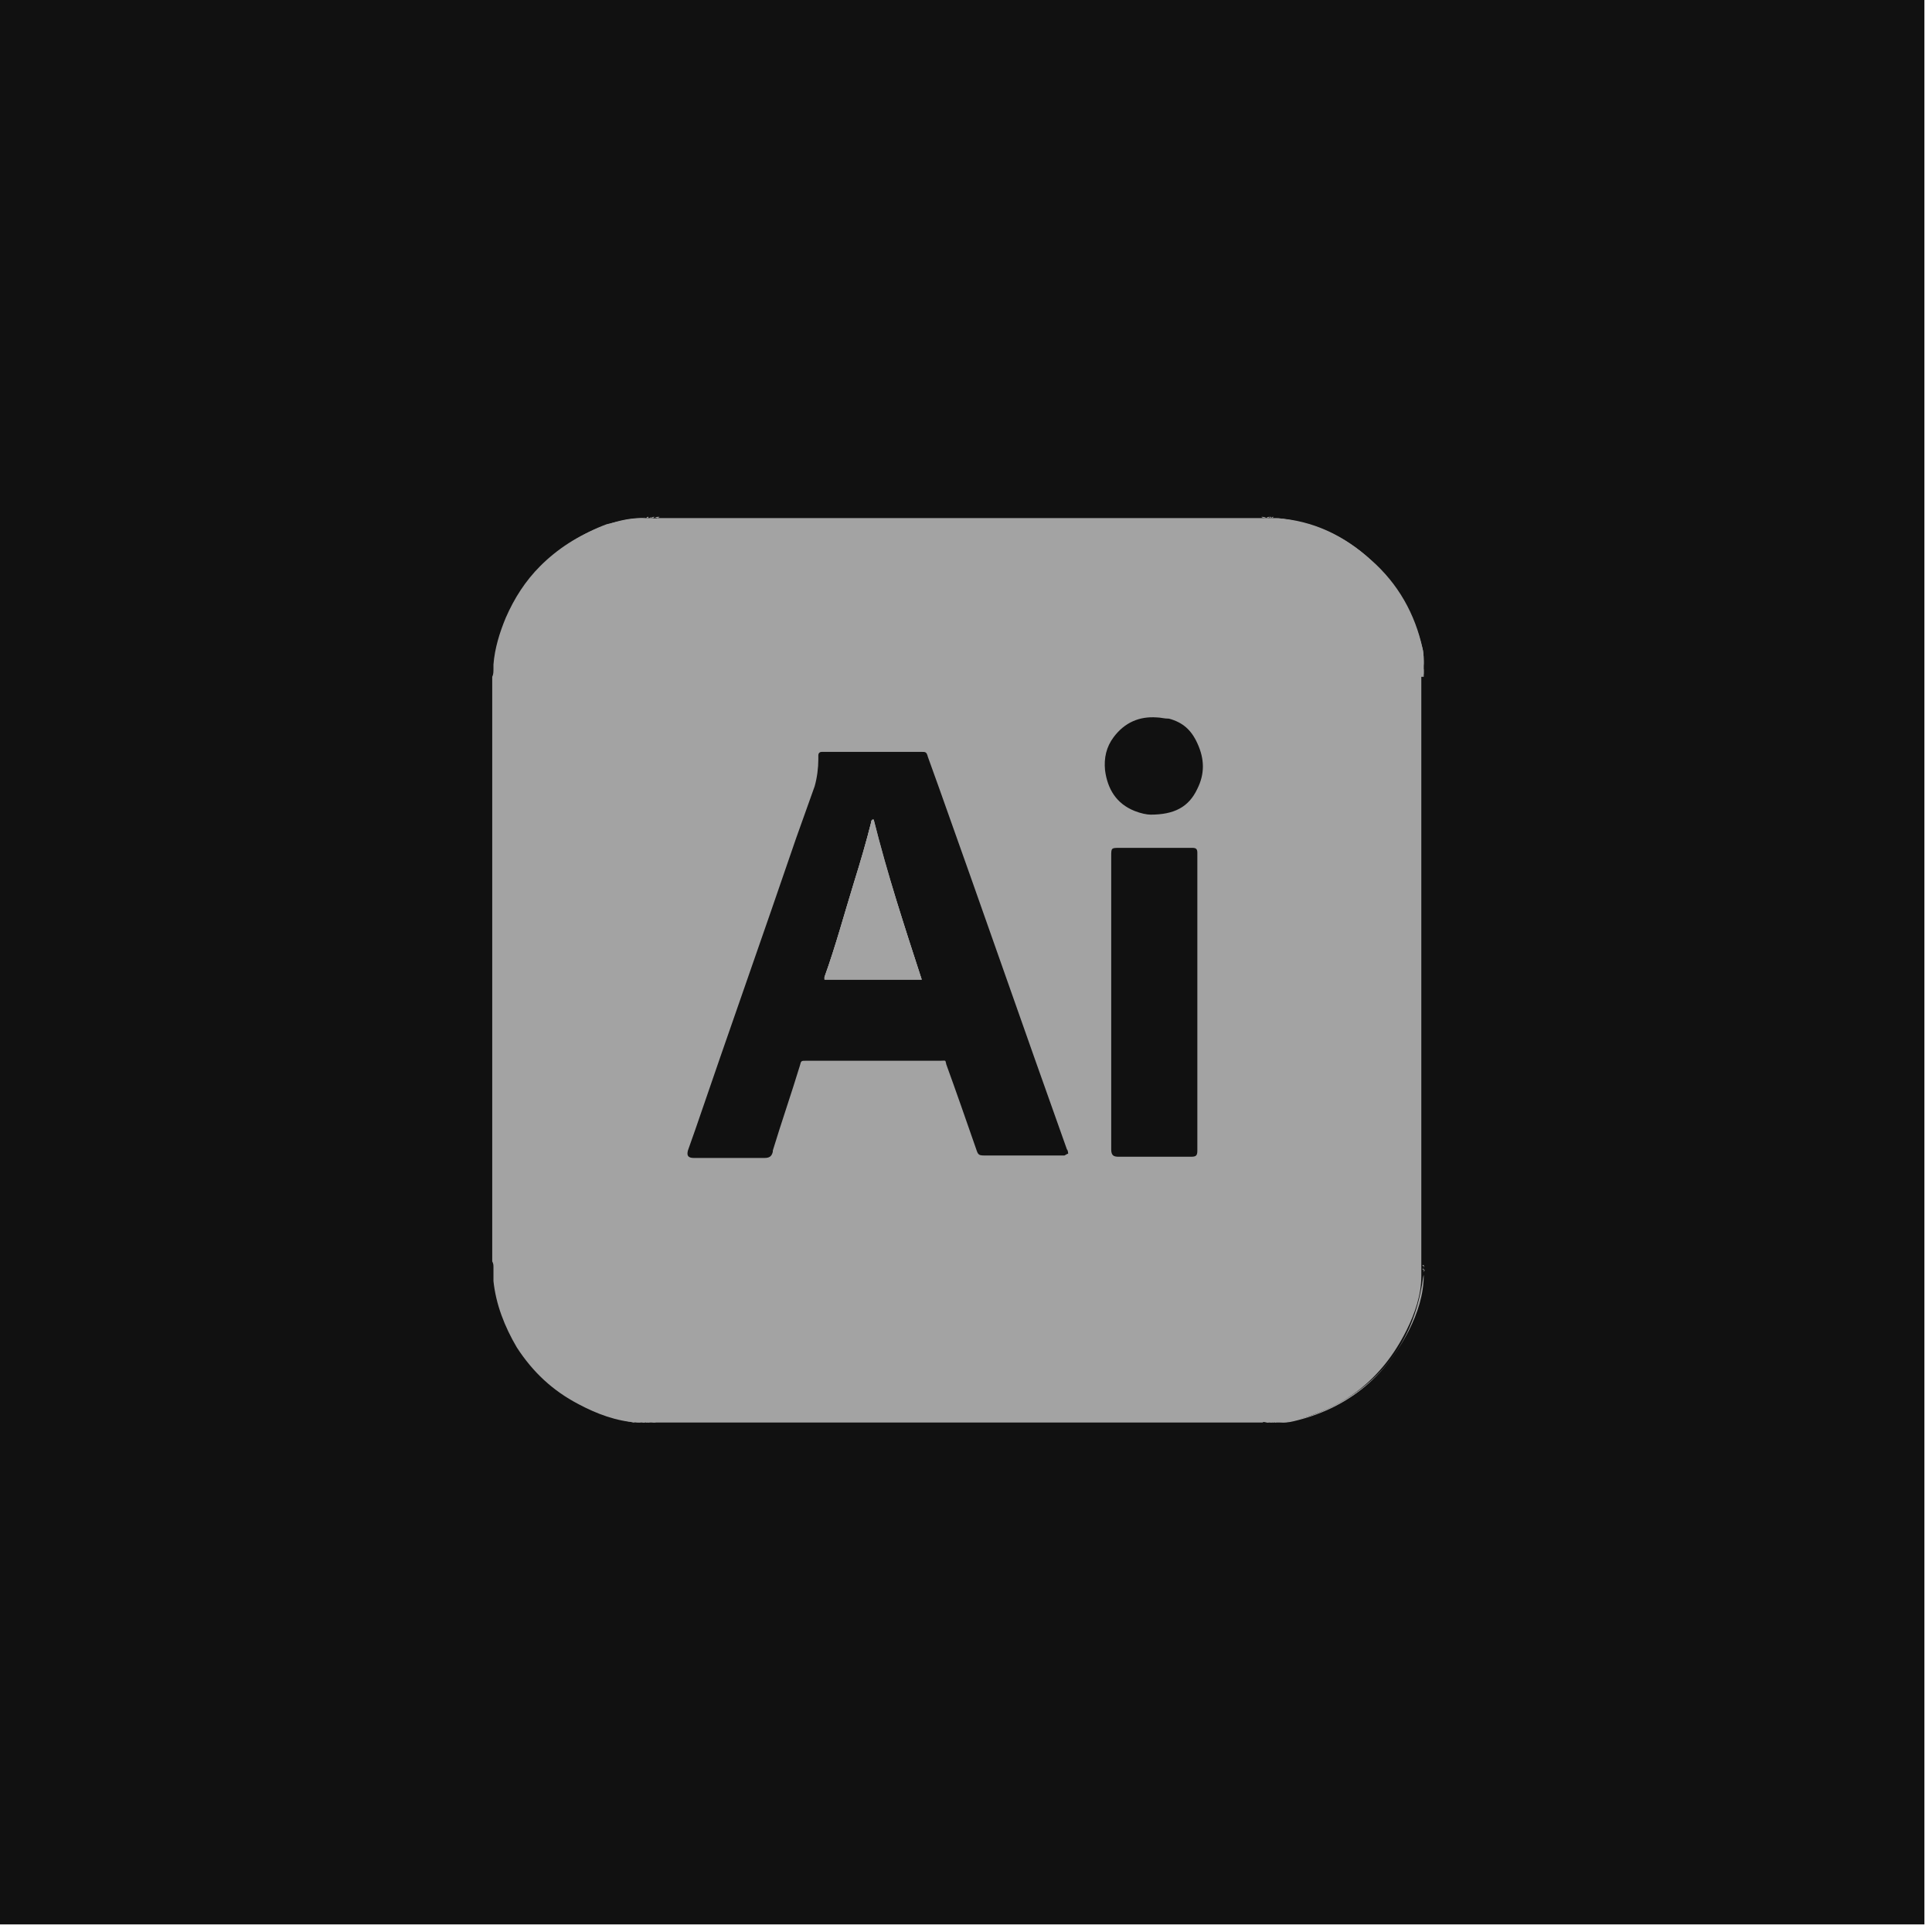
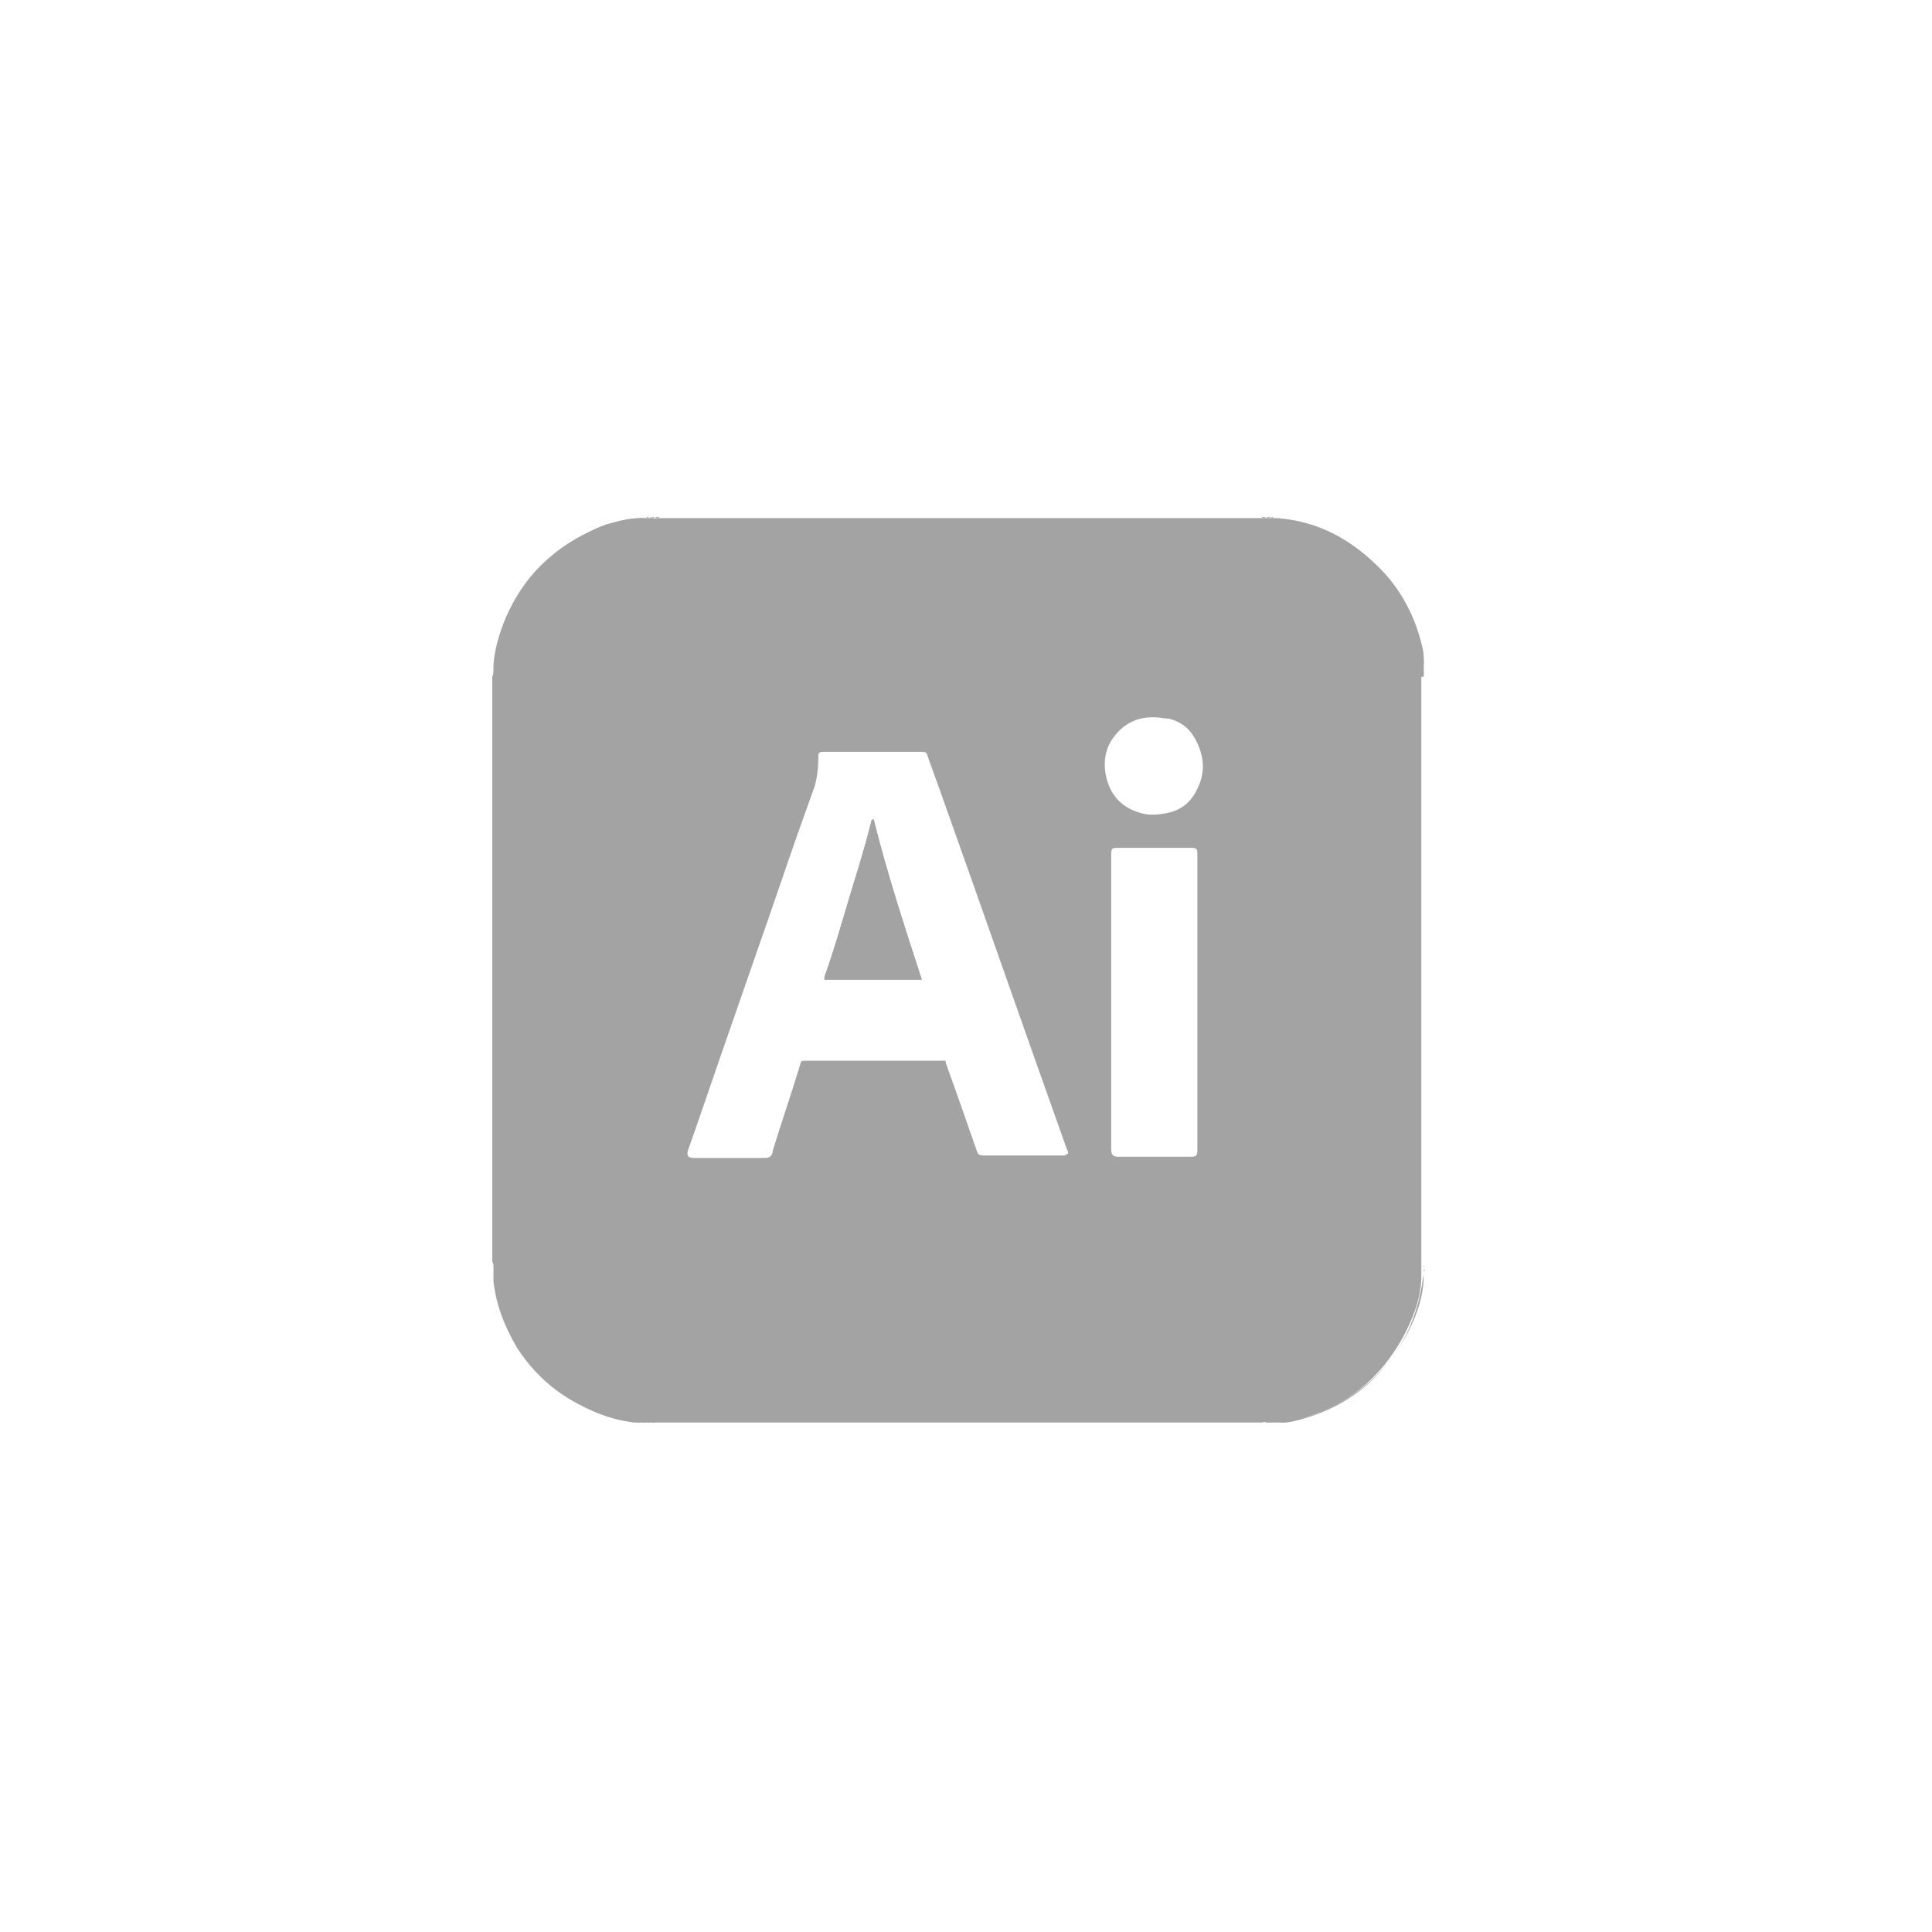
- <svg xmlns="http://www.w3.org/2000/svg" width="157" height="157" viewBox="0 0 157 157" fill="none">
-   <path d="M0 0H156.383V156.383H0V0Z" fill="#111111" />
-   <path d="M70.9 66.6C72.1 71 73.5 75.3 74.9 79.6H67C67 79.5 67 79.5 67 79.4C67.9 76.9 68.6 74.3 69.4 71.7C69.9 70.1 70.4 68.4 70.8 66.8C70.8 66.8 70.8 66.7 70.9 66.6Z" fill="#A3A3A3" />
-   <path d="M115.7 55C115.6 54.9 115.7 54.8 115.7 54.7V54.6V54.1C115.7 53.6 115.7 53.1 115.6 52.7C115 49.9 113.6 47.4 111.4 45.5C109.2 43.5 106.7 42.4 103.7 42.1H102.8C102.7 42.1 102.6 42.1 102.4 42.1H53.4C53.3 42.2 53.2 42.1 53 42.1H52.1C51 42.1 49.9 42.4 48.9 42.8C47 43.5 45.3 44.6 43.9 46C42.7 47.2 41.8 48.6 41.1 50.2C40.6 51.4 40.2 52.7 40.1 54V54.3C40.1 54.6 40.1 54.8 40 55V102.5C40.1 102.7 40.1 102.8 40.1 103V103.1C40.1 103.2 40.1 103.2 40.1 103.3V103.8C40.1 103.9 40.1 104 40.1 104.1C40.3 106 41 107.8 42 109.5C43.3 111.5 44.9 113 47 114.1C48.5 114.9 50.1 115.5 51.8 115.6H52.6C52.7 115.6 52.8 115.6 53 115.6H102.6C102.7 115.5 102.8 115.6 103 115.6H103.8C104.2 115.6 104.5 115.6 104.9 115.5C109.2 114.5 112.3 112.1 114.3 108.1C115 106.7 115.5 105.2 115.5 103.7V102.8C115.5 102.7 115.5 102.6 115.5 102.5V55H115.7ZM86.5 93.9C86.4 93.9 86.3 93.9 86.2 93.9C85.2 93.9 84.1 93.9 83.1 93.9H80.2C79.5 93.9 79.5 93.9 79.3 93.3C78.5 91 77.7 88.7 76.9 86.5C76.8 86.1 76.9 86.2 76.4 86.2C72.8 86.2 69.1 86.2 65.5 86.2C65.1 86.2 65.1 86.2 65 86.6C64.3 88.9 63.5 91.2 62.8 93.5V93.6C62.7 94 62.5 94.1 62.1 94.1C60.2 94.1 58.3 94.1 56.4 94.1C55.9 94.1 55.8 93.9 55.9 93.5C56.1 92.9 56.3 92.4 56.5 91.8C59.2 83.9 62 76 64.7 68.1C65.2 66.7 65.7 65.3 66.2 63.9C66.4 63.2 66.5 62.4 66.5 61.7C66.5 61.6 66.5 61.5 66.5 61.4C66.5 61.2 66.6 61.1 66.8 61.1C66.9 61.1 67 61.1 67.1 61.1C69.6 61.1 72.2 61.1 74.7 61.1C74.8 61.1 74.8 61.1 74.9 61.1C75.2 61.1 75.3 61.1 75.4 61.5C75.7 62.3 76 63.2 76.3 64C79.8 73.8 83.2 83.6 86.7 93.4C86.8 93.5 86.8 93.7 86.8 93.8C86.8 93.7 86.7 93.8 86.5 93.9ZM97.3 93.3C97.3 93.4 97.3 93.4 97.3 93.5C97.3 93.9 97.2 94 96.8 94C94.8 94 92.9 94 90.9 94C90.5 94 90.3 93.9 90.3 93.4C90.3 92.8 90.3 92.2 90.3 91.6V69.6C90.3 68.9 90.3 68.9 91 68.9H96.6C96.7 68.9 96.8 68.9 96.9 68.9C97.2 68.9 97.3 69 97.3 69.3C97.3 69.4 97.3 69.5 97.3 69.6C97.3 77.5 97.3 85.4 97.3 93.3ZM97.3 64.1C96.6 65.6 95.4 66.2 93.5 66.2C93.2 66.2 92.7 66.1 92.2 65.9C90.7 65.3 90 64.1 89.8 62.6C89.7 61.6 89.9 60.7 90.5 59.9C91.4 58.7 92.6 58.2 94 58.3C94.3 58.3 94.6 58.4 95 58.4C96.1 58.7 96.8 59.3 97.3 60.4C97.9 61.7 97.9 62.9 97.3 64.1Z" fill="#A3A3A3" />
-   <path d="M52.4 42.1C51.5 42.3 50.7 42.4 49.9 42.6C45.1 44 41.5 48.1 40.6 53C40.5 53.3 40.5 53.6 40.5 53.9C40.5 54 40.5 54 40.5 54.1C40.5 54.1 40.5 54.1 40.4 54.1C40.4 54.1 40.4 54.1 40.5 54.1C40.5 54 40.5 54 40.5 53.9V53.8C40.6 52.5 41 51.2 41.5 50C42.2 48.4 43.1 47 44.3 45.8C45.7 44.4 47.4 43.3 49.3 42.6C50.2 42.4 51.2 42.1 52.4 42.1C52.3 42.1 52.3 42 52.4 42.1Z" fill="#A3A3A3" />
-   <path d="M52.1 115.6C50.3 115.5 48.7 114.9 47.2 114.1C45.1 113 43.5 111.4 42.2 109.5C41.2 107.8 40.5 106.1 40.3 104.1C40.3 104 40.3 103.9 40.3 103.8V103.7C40.3 103.6 40.3 103.6 40.2 103.6H40.3C40.4 103.7 40.3 103.8 40.4 103.9C40.7 106.6 41.7 108.9 43.5 111C45.6 113.5 48.3 115 51.5 115.6C51.7 115.5 51.9 115.5 52.1 115.6Z" fill="#A3A3A3" />
-   <path d="M115.7 54.1C115.4 51.2 114.3 48.7 112.4 46.6C110.4 44.3 107.8 42.9 104.8 42.3C104.4 42.2 104.1 42.2 103.7 42.1C106.7 42.3 109.2 43.5 111.4 45.5C113.6 47.5 114.9 49.9 115.6 52.7C115.7 53.1 115.7 53.6 115.7 54.1Z" fill="#A3A3A3" />
-   <path d="M115.7 103.6C115.7 105.2 115.2 106.7 114.5 108.1C112.5 112 109.4 114.5 105.1 115.5C104.7 115.6 104.4 115.6 104 115.6C105.1 115.4 106.3 115.2 107.4 114.7C111.8 112.8 114.6 109.5 115.5 104.7C115.6 104.3 115.6 103.9 115.7 103.6Z" fill="#A3A3A3" />
-   <path d="M40.3 102.4C40.5 102.7 40.4 103 40.4 103.4C40.3 103.4 40.3 103.3 40.3 103.3C40.3 103.2 40.3 103.2 40.3 103.1C40.3 103 40.3 102.9 40.3 102.8C40.3 102.7 40.3 102.5 40.3 102.4Z" fill="#A3A3A3" />
-   <path d="M40.4 54.2C40.4 54.5 40.4 54.7 40.3 55C40.3 54.9 40.3 54.8 40.3 54.6C40.4 54.5 40.3 54.5 40.3 54.4C40.3 54.3 40.3 54.2 40.4 54.2C40.4 54.1 40.4 54.1 40.4 54.2Z" fill="#A3A3A3" />
-   <path d="M40.4 103.8L40.3 103.7C40.3 103.6 40.3 103.6 40.2 103.6V103.3C40.2 103.4 40.2 103.4 40.3 103.5C40.4 103.5 40.4 103.7 40.4 103.8Z" fill="#A3A3A3" />
-   <path d="M102.9 115.6C103 115.5 103.1 115.5 103.3 115.5C103.1 115.6 103 115.6 102.9 115.6Z" fill="#A3A3A3" />
-   <path d="M102.9 42.1C102.8 42.1 102.6 42.1 102.5 42C102.6 42 102.8 42 102.9 42.1Z" fill="#A3A3A3" />
-   <path d="M52.9 115.5C53 115.5 53.2 115.5 53.3 115.6C53.1 115.6 53 115.6 52.9 115.5Z" fill="#A3A3A3" />
-   <path d="M53.6 42C53.5 42.1 53.4 42.1 53.2 42.1C53.3 42 53.4 42 53.6 42Z" fill="#A3A3A3" />
-   <path d="M52.9 115.5C52.8 115.6 52.7 115.6 52.6 115.6C52.7 115.5 52.8 115.5 52.9 115.5Z" fill="#A3A3A3" />
-   <path d="M104 115.5H103.7C103.8 115.5 103.9 115.5 104 115.5Z" fill="#A3A3A3" />
-   <path d="M53.2 42C53.1 42.1 53 42.1 52.9 42.1C53 42 53.1 42 53.2 42Z" fill="#A3A3A3" />
-   <path d="M102.9 42.1C103 42 103.1 42 103.2 42C103.1 42.1 103 42.1 102.9 42.1Z" fill="#A3A3A3" />
-   <path d="M40.4 54.2C40.4 54.3 40.4 54.4 40.4 54.5V54.2Z" fill="#A3A3A3" />
-   <path d="M115.7 55C115.6 54.9 115.6 54.8 115.6 54.7C115.6 54.7 115.6 54.7 115.7 54.7C115.7 54.8 115.7 54.9 115.7 55Z" fill="#A3A3A3" />
-   <path d="M40.3 102.8C40.4 102.9 40.4 103 40.4 103.1C40.4 103.1 40.4 103.1 40.3 103.1C40.3 103 40.3 102.9 40.3 102.8Z" fill="#A3A3A3" />
-   <path d="M52.6 42.1C52.5 42.1 52.4 42.1 52.4 42.1H52.6Z" fill="#A3A3A3" />
-   <path d="M52.5 42.1C52.6 42.1 52.6 42 52.5 42.1C52.6 42 52.6 42 52.7 42C52.7 42.1 52.6 42.1 52.5 42.1Z" fill="#A3A3A3" />
-   <path d="M115.7 103.1C115.7 103 115.7 103 115.7 102.9C115.7 102.9 115.7 102.9 115.8 102.9C115.7 102.9 115.7 103 115.7 103.1Z" fill="#A3A3A3" />
-   <path d="M115.7 103.4C115.7 103.3 115.7 103.3 115.7 103.2C115.7 103.2 115.7 103.2 115.8 103.2C115.7 103.3 115.7 103.4 115.7 103.4C115.7 103.5 115.7 103.5 115.7 103.4Z" fill="#A3A3A3" />
-   <path d="M103.7 42.1C103.6 42.1 103.6 42.1 103.5 42.1H103.7Z" fill="#A3A3A3" />
-   <path d="M103.5 42C103.4 42.1 103.4 42.1 103.3 42.1C103.4 42 103.4 42 103.5 42Z" fill="#A3A3A3" />
-   <path d="M52.4 115.6H52.2C52.2 115.5 52.3 115.5 52.4 115.6C52.4 115.5 52.3 115.5 52.4 115.6C52.4 115.5 52.4 115.5 52.4 115.6Z" fill="#A3A3A3" />
-   <path d="M103.2 115.6C103.3 115.5 103.3 115.5 103.4 115.5C103.4 115.6 103.3 115.6 103.2 115.6Z" fill="#A3A3A3" />
-   <path d="M115.7 54.7C115.6 54.6 115.6 54.6 115.6 54.6C115.6 54.6 115.6 54.6 115.7 54.6V54.7Z" fill="#A3A3A3" />
-   <path d="M115.7 102.9C115.6 102.9 115.6 102.8 115.6 102.8C115.6 102.8 115.6 102.8 115.7 102.8C115.7 102.8 115.7 102.8 115.7 102.9Z" fill="#A3A3A3" />
-   <path d="M40.3 54.5C40.3 54.4 40.3 54.4 40.3 54.5C40.4 54.6 40.4 54.6 40.3 54.6C40.3 54.5 40.3 54.5 40.3 54.5Z" fill="#A3A3A3" />
-   <path d="M40.3 103.1C40.4 103.1 40.4 103.2 40.4 103.2C40.4 103.2 40.4 103.2 40.3 103.2V103.1Z" fill="#A3A3A3" />
-   <path d="M115.7 103.2C115.6 103.2 115.6 103.1 115.6 103.1C115.6 103.1 115.6 103.1 115.7 103.1V103.2Z" fill="#A3A3A3" />
-   <path d="M115.7 54.6C115.6 54.5 115.6 54.5 115.6 54.5C115.6 54.5 115.6 54.5 115.7 54.5C115.7 54.5 115.7 54.5 115.7 54.6Z" fill="#A3A3A3" />
-   <path d="M52.3 115.6C52.3 115.5 52.4 115.5 52.4 115.5C52.4 115.6 52.4 115.6 52.3 115.6Z" fill="#A3A3A3" />
-   <path d="M52.5 115.6C52.5 115.5 52.6 115.5 52.6 115.5C52.6 115.5 52.6 115.5 52.6 115.6H52.5Z" fill="#A3A3A3" />
-   <path d="M115.7 54.5C115.6 54.4 115.6 54.4 115.6 54.4C115.6 54.4 115.6 54.4 115.7 54.4C115.7 54.4 115.7 54.4 115.7 54.5Z" fill="#A3A3A3" />
-   <path d="M103.3 42C103.3 42.1 103.2 42.1 103.2 42.1C103.2 42.1 103.2 42.1 103.2 42C103.2 42 103.3 42 103.3 42Z" fill="#A3A3A3" />
-   <path d="M52.8 42.1C52.9 42 52.9 42 52.9 42C52.9 42 52.9 42 52.9 42.1H52.8Z" fill="#A3A3A3" />
-   <path d="M103.4 115.6C103.5 115.5 103.5 115.5 103.5 115.5C103.5 115.6 103.5 115.6 103.4 115.6Z" fill="#A3A3A3" />
-   <path d="M103.6 115.6C103.7 115.5 103.7 115.5 103.7 115.5C103.7 115.5 103.7 115.5 103.7 115.6H103.6Z" fill="#A3A3A3" />
-   <path d="M115.7 103.4V103.5C115.7 103.5 115.7 103.5 115.7 103.4Z" fill="#A3A3A3" />
-   <path d="M74.9 79.6H67C67 79.5 67 79.5 67 79.4C67.9 76.9 68.6 74.3 69.4 71.7C69.9 70.1 70.4 68.4 70.8 66.8C70.8 66.7 70.8 66.7 70.9 66.6H71C72.1 71 73.5 75.3 74.9 79.6Z" fill="#A3A3A3" />
-   <path d="M40.4 54.2C40.3 54.2 40.3 54.2 40.4 54.2C40.3 54.1 40.3 54.1 40.3 54C40.3 54 40.3 53.9 40.4 53.9C40.4 54 40.4 54.1 40.4 54.2Z" fill="#A3A3A3" />
-   <path d="M74.9 79.6H67C67 79.5 67 79.5 67 79.4C67.9 76.9 68.6 74.3 69.4 71.7C69.9 70.1 70.4 68.4 70.8 66.8C70.8 66.7 70.8 66.7 70.9 66.6H71C72.1 71 73.5 75.3 74.9 79.6Z" fill="#A3A3A3" />
+ <svg xmlns="http://www.w3.org/2000/svg" version="1.1" id="Camada_1" x="0px" y="0px" viewBox="0 0 157 157" style="enable-background:new 0 0 157 157;" xml:space="preserve">
+   <style type="text/css">
+ 	.st0{fill:#A3A3A3;}
+ </style>
+   <path class="st0" d="M70.9,66.6c1.2,4.4,2.6,8.7,4,13H67c0-0.1,0-0.1,0-0.2c0.9-2.5,1.6-5.1,2.4-7.7c0.5-1.6,1-3.3,1.4-4.9  C70.8,66.8,70.8,66.7,70.9,66.6z" />
+   <path class="st0" d="M115.7,55c-0.1-0.1,0-0.2,0-0.3v-0.1v-0.5c0-0.5,0-1-0.1-1.4c-0.6-2.8-2-5.3-4.2-7.2c-2.2-2-4.7-3.1-7.7-3.4  h-0.9c-0.1,0-0.2,0-0.4,0h-49c-0.1,0.1-0.2,0-0.4,0h-0.9c-1.1,0-2.2,0.3-3.2,0.7c-1.9,0.7-3.6,1.8-5,3.2c-1.2,1.2-2.1,2.6-2.8,4.2  c-0.5,1.2-0.9,2.5-1,3.8v0.3c0,0.3,0,0.5-0.1,0.7v47.5c0.1,0.2,0.1,0.3,0.1,0.5v0.1c0,0.1,0,0.1,0,0.2v0.5c0,0.1,0,0.2,0,0.3  c0.2,1.9,0.9,3.7,1.9,5.4c1.3,2,2.9,3.5,5,4.6c1.5,0.8,3.1,1.4,4.8,1.5h0.8c0.1,0,0.2,0,0.4,0h49.6c0.1-0.1,0.2,0,0.4,0h0.8  c0.4,0,0.7,0,1.1-0.1c4.3-1,7.4-3.4,9.4-7.4c0.7-1.4,1.2-2.9,1.2-4.4v-0.9c0-0.1,0-0.2,0-0.3V55H115.7z M86.5,93.9  c-0.1,0-0.2,0-0.3,0c-1,0-2.1,0-3.1,0h-2.9c-0.7,0-0.7,0-0.9-0.6c-0.8-2.3-1.6-4.6-2.4-6.8c-0.1-0.4,0-0.3-0.5-0.3  c-3.6,0-7.3,0-10.9,0c-0.4,0-0.4,0-0.5,0.4c-0.7,2.3-1.5,4.6-2.2,6.9v0.1c-0.1,0.4-0.3,0.5-0.7,0.5c-1.9,0-3.8,0-5.7,0  c-0.5,0-0.6-0.2-0.5-0.6c0.2-0.6,0.4-1.1,0.6-1.7c2.7-7.9,5.5-15.8,8.2-23.7c0.5-1.4,1-2.8,1.5-4.2c0.2-0.7,0.3-1.5,0.3-2.2  c0-0.1,0-0.2,0-0.3c0-0.2,0.1-0.3,0.3-0.3c0.1,0,0.2,0,0.3,0c2.5,0,5.1,0,7.6,0c0.1,0,0.1,0,0.2,0c0.3,0,0.4,0,0.5,0.4  c0.3,0.8,0.6,1.7,0.9,2.5c3.5,9.8,6.9,19.6,10.4,29.4c0.1,0.1,0.1,0.3,0.1,0.4C86.8,93.7,86.7,93.8,86.5,93.9z M97.3,93.3  c0,0.1,0,0.1,0,0.2c0,0.4-0.1,0.5-0.5,0.5c-2,0-3.9,0-5.9,0c-0.4,0-0.6-0.1-0.6-0.6c0-0.6,0-1.2,0-1.8v-22c0-0.7,0-0.7,0.7-0.7h5.6  c0.1,0,0.2,0,0.3,0c0.3,0,0.4,0.1,0.4,0.4c0,0.1,0,0.2,0,0.3C97.3,77.5,97.3,85.4,97.3,93.3z M97.3,64.1c-0.7,1.5-1.9,2.1-3.8,2.1  c-0.3,0-0.8-0.1-1.3-0.3c-1.5-0.6-2.2-1.8-2.4-3.3c-0.1-1,0.1-1.9,0.7-2.7c0.9-1.2,2.1-1.7,3.5-1.6c0.3,0,0.6,0.1,1,0.1  c1.1,0.3,1.8,0.9,2.3,2C97.9,61.7,97.9,62.9,97.3,64.1z" />
+   <path class="st0" d="M52.4,42.1c-0.9,0.2-1.7,0.3-2.5,0.5c-4.8,1.4-8.4,5.5-9.3,10.4c-0.1,0.3-0.1,0.6-0.1,0.9c0,0.1,0,0.1,0,0.2  c0,0,0,0-0.1,0c0,0,0,0,0.1,0c0-0.1,0-0.1,0-0.2v-0.1c0.1-1.3,0.5-2.6,1-3.8c0.7-1.6,1.6-3,2.8-4.2c1.4-1.4,3.1-2.5,5-3.2  C50.2,42.4,51.2,42.1,52.4,42.1C52.3,42.1,52.3,42,52.4,42.1z" />
+   <path class="st0" d="M52.1,115.6c-1.8-0.1-3.4-0.7-4.9-1.5c-2.1-1.1-3.7-2.7-5-4.6c-1-1.7-1.7-3.4-1.9-5.4c0-0.1,0-0.2,0-0.3v-0.1  c0-0.1,0-0.1-0.1-0.1h0.1c0.1,0.1,0,0.2,0.1,0.3c0.3,2.7,1.3,5,3.1,7.1c2.1,2.5,4.8,4,8,4.6C51.7,115.5,51.9,115.5,52.1,115.6z" />
+   <path class="st0" d="M115.7,54.1c-0.3-2.9-1.4-5.4-3.3-7.5c-2-2.3-4.6-3.7-7.6-4.3c-0.4-0.1-0.7-0.1-1.1-0.2c3,0.2,5.5,1.4,7.7,3.4  c2.2,2,3.5,4.4,4.2,7.2C115.7,53.1,115.7,53.6,115.7,54.1z" />
+   <path class="st0" d="M115.7,103.6c0,1.6-0.5,3.1-1.2,4.5c-2,3.9-5.1,6.4-9.4,7.4c-0.4,0.1-0.7,0.1-1.1,0.1c1.1-0.2,2.3-0.4,3.4-0.9  c4.4-1.9,7.2-5.2,8.1-10C115.6,104.3,115.6,103.9,115.7,103.6z" />
+   <path class="st0" d="M40.3,102.4c0.2,0.3,0.1,0.6,0.1,1c-0.1,0-0.1-0.1-0.1-0.1c0-0.1,0-0.1,0-0.2s0-0.2,0-0.3  C40.3,102.7,40.3,102.5,40.3,102.4z" />
+   <path class="st0" d="M40.4,54.2c0,0.3,0,0.5-0.1,0.8c0-0.1,0-0.2,0-0.4c0.1-0.1,0-0.1,0-0.2C40.3,54.3,40.3,54.2,40.4,54.2  C40.4,54.1,40.4,54.1,40.4,54.2z" />
+   <path class="st0" d="M40.4,103.8l-0.1-0.1c0-0.1,0-0.1-0.1-0.1v-0.3c0,0.1,0,0.1,0.1,0.2C40.4,103.5,40.4,103.7,40.4,103.8z" />
+   <path class="st0" d="M102.9,115.6c0.1-0.1,0.2-0.1,0.4-0.1C103.1,115.6,103,115.6,102.9,115.6z" />
+   <path class="st0" d="M102.9,42.1c-0.1,0-0.3,0-0.4-0.1C102.6,42,102.8,42,102.9,42.1z" />
+   <path class="st0" d="M52.9,115.5c0.1,0,0.3,0,0.4,0.1C53.1,115.6,53,115.6,52.9,115.5z" />
+   <path class="st0" d="M53.6,42c-0.1,0.1-0.2,0.1-0.4,0.1C53.3,42,53.4,42,53.6,42z" />
+   <path class="st0" d="M52.9,115.5c-0.1,0.1-0.2,0.1-0.3,0.1C52.7,115.5,52.8,115.5,52.9,115.5z" />
+   <path class="st0" d="M104,115.5h-0.3C103.8,115.5,103.9,115.5,104,115.5z" />
+   <path class="st0" d="M53.2,42c-0.1,0.1-0.2,0.1-0.3,0.1C53,42,53.1,42,53.2,42z" />
+   <path class="st0" d="M102.9,42.1c0.1-0.1,0.2-0.1,0.3-0.1C103.1,42.1,103,42.1,102.9,42.1z" />
+   <path class="st0" d="M40.4,54.2c0,0.1,0,0.2,0,0.3V54.2z" />
+   <path class="st0" d="M115.7,55c-0.1-0.1-0.1-0.2-0.1-0.3c0,0,0,0,0.1,0C115.7,54.8,115.7,54.9,115.7,55z" />
+   <path class="st0" d="M40.3,102.8c0.1,0.1,0.1,0.2,0.1,0.3c0,0,0,0-0.1,0C40.3,103,40.3,102.9,40.3,102.8z" />
+   <path class="st0" d="M52.6,42.1c-0.1,0-0.2,0-0.2,0H52.6z" />
+   <path class="st0" d="M52.5,42.1C52.6,42.1,52.6,42,52.5,42.1c0.1-0.1,0.1-0.1,0.2-0.1C52.7,42.1,52.6,42.1,52.5,42.1z" />
+   <path class="st0" d="M115.7,103.1c0-0.1,0-0.1,0-0.2c0,0,0,0,0.1,0C115.7,102.9,115.7,103,115.7,103.1z" />
+   <path class="st0" d="M115.7,103.4c0-0.1,0-0.1,0-0.2c0,0,0,0,0.1,0C115.7,103.3,115.7,103.4,115.7,103.4  C115.7,103.5,115.7,103.5,115.7,103.4z" />
+   <path class="st0" d="M103.7,42.1c-0.1,0-0.1,0-0.2,0H103.7z" />
+   <path class="st0" d="M103.5,42c-0.1,0.1-0.1,0.1-0.2,0.1C103.4,42,103.4,42,103.5,42z" />
+   <path class="st0" d="M52.4,115.6h-0.2C52.2,115.5,52.3,115.5,52.4,115.6C52.4,115.5,52.3,115.5,52.4,115.6  C52.4,115.5,52.4,115.5,52.4,115.6z" />
+   <path class="st0" d="M103.2,115.6c0.1-0.1,0.1-0.1,0.2-0.1C103.4,115.6,103.3,115.6,103.2,115.6z" />
+   <path class="st0" d="M115.7,54.7c-0.1-0.1-0.1-0.1-0.1-0.1s0,0,0.1,0V54.7z" />
+   <path class="st0" d="M115.7,102.9C115.6,102.9,115.6,102.8,115.7,102.9C115.6,102.8,115.6,102.8,115.7,102.9  C115.7,102.8,115.7,102.8,115.7,102.9z" />
+   <path class="st0" d="M40.3,54.5C40.3,54.4,40.3,54.4,40.3,54.5C40.4,54.6,40.4,54.6,40.3,54.5C40.3,54.5,40.3,54.5,40.3,54.5z" />
+   <path class="st0" d="M40.3,103.1c0.1,0,0.1,0.1,0.1,0.1S40.4,103.2,40.3,103.1L40.3,103.1z" />
+   <path class="st0" d="M115.7,103.2C115.6,103.2,115.6,103.1,115.7,103.2C115.6,103.1,115.6,103.1,115.7,103.2L115.7,103.2z" />
+   <path class="st0" d="M115.7,54.6C115.6,54.5,115.6,54.5,115.7,54.6C115.6,54.5,115.6,54.5,115.7,54.6  C115.7,54.5,115.7,54.5,115.7,54.6z" />
+   <path class="st0" d="M52.3,115.6c0-0.1,0.1-0.1,0.1-0.1C52.4,115.6,52.4,115.6,52.3,115.6z" />
+   <path class="st0" d="M52.5,115.6C52.5,115.5,52.6,115.5,52.5,115.6C52.6,115.5,52.6,115.5,52.5,115.6L52.5,115.6z" />
+   <path class="st0" d="M115.7,54.5C115.6,54.4,115.6,54.4,115.7,54.5C115.6,54.4,115.6,54.4,115.7,54.5  C115.7,54.4,115.7,54.4,115.7,54.5z" />
+   <path class="st0" d="M103.3,42c0,0.1-0.1,0.1-0.1,0.1s0,0,0-0.1H103.3z" />
+   <path class="st0" d="M52.8,42.1c0.1-0.1,0.1-0.1,0.1-0.1s0,0,0,0.1H52.8z" />
+   <path class="st0" d="M103.4,115.6C103.5,115.5,103.5,115.5,103.4,115.6C103.5,115.6,103.5,115.6,103.4,115.6z" />
+   <path class="st0" d="M103.6,115.6C103.7,115.5,103.7,115.5,103.6,115.6C103.7,115.5,103.7,115.5,103.6,115.6L103.6,115.6z" />
+   <path class="st0" d="M115.7,103.4L115.7,103.4C115.7,103.5,115.7,103.5,115.7,103.4z" />
+   <path class="st0" d="M74.9,79.6H67c0-0.1,0-0.1,0-0.2c0.9-2.5,1.6-5.1,2.4-7.7c0.5-1.6,1-3.3,1.4-4.9c0-0.1,0-0.1,0.1-0.2H71  C72.1,71,73.5,75.3,74.9,79.6z" />
+   <path class="st0" d="M40.4,54.2C40.3,54.2,40.3,54.2,40.4,54.2c-0.1-0.1-0.1-0.1-0.1-0.2c0,0,0-0.1,0.1-0.1  C40.4,54,40.4,54.1,40.4,54.2z" />
+   <path class="st0" d="M74.9,79.6H67c0-0.1,0-0.1,0-0.2c0.9-2.5,1.6-5.1,2.4-7.7c0.5-1.6,1-3.3,1.4-4.9c0-0.1,0-0.1,0.1-0.2H71  C72.1,71,73.5,75.3,74.9,79.6z" />
</svg>
